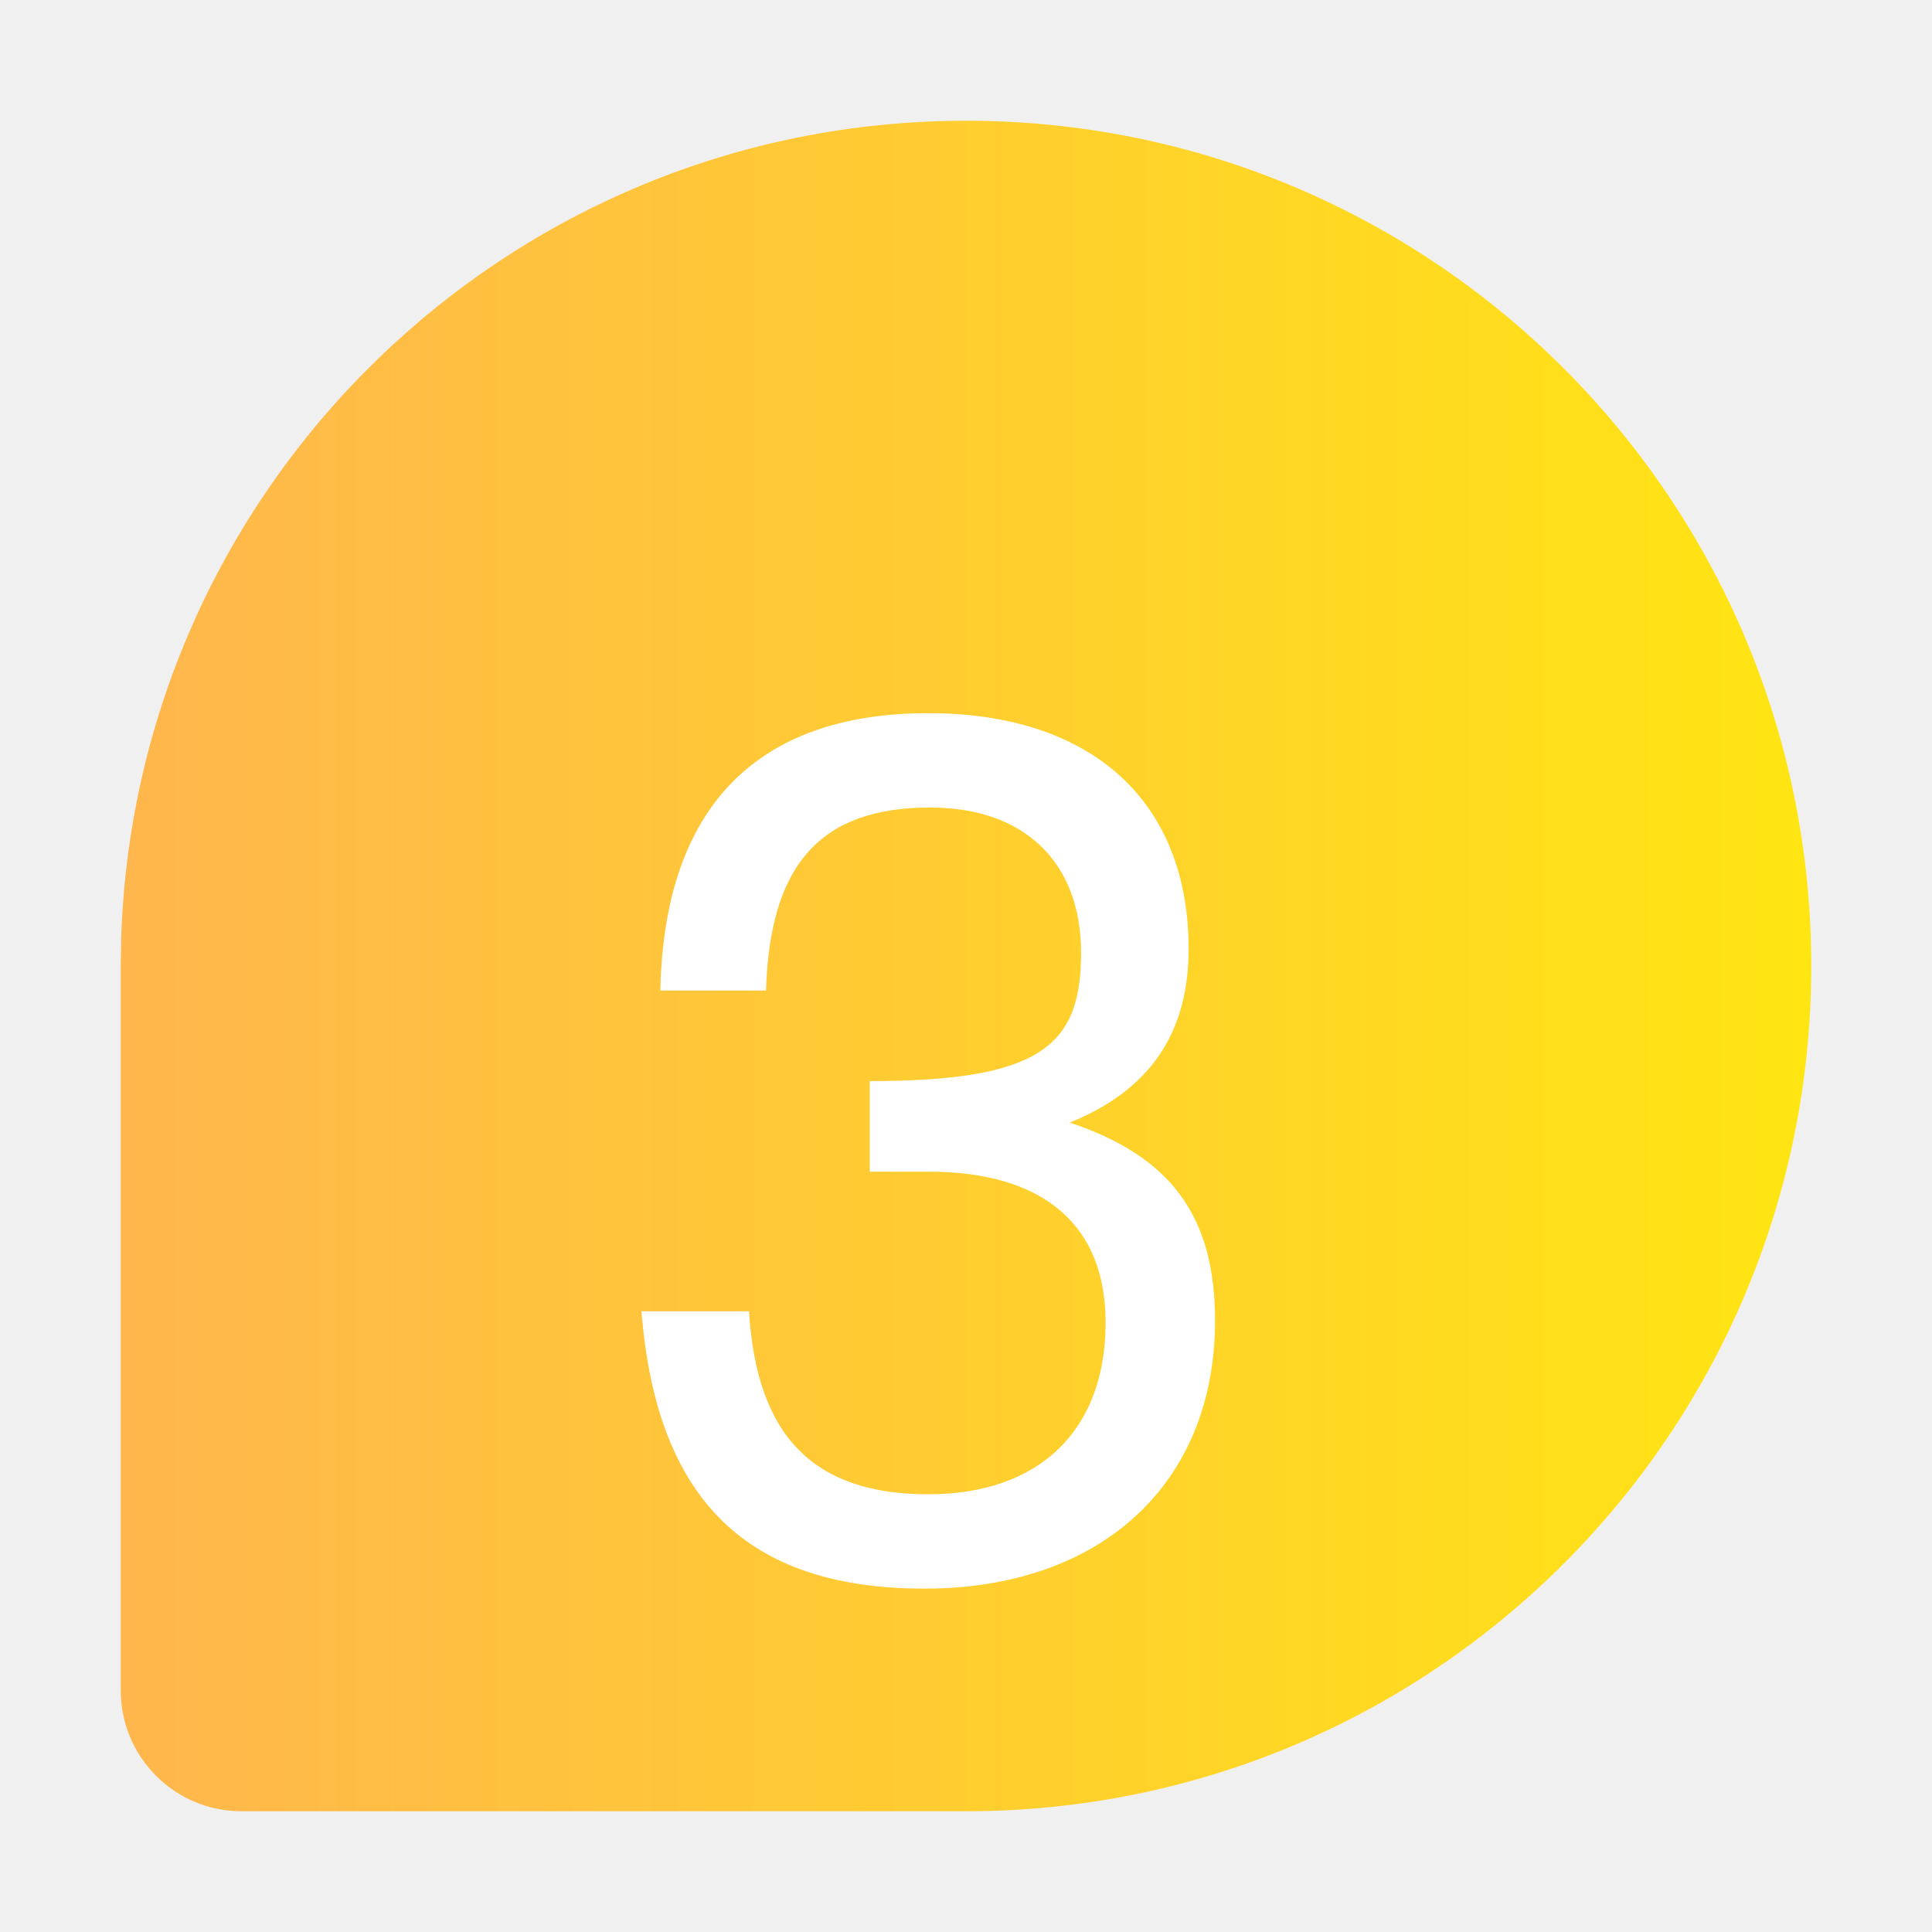
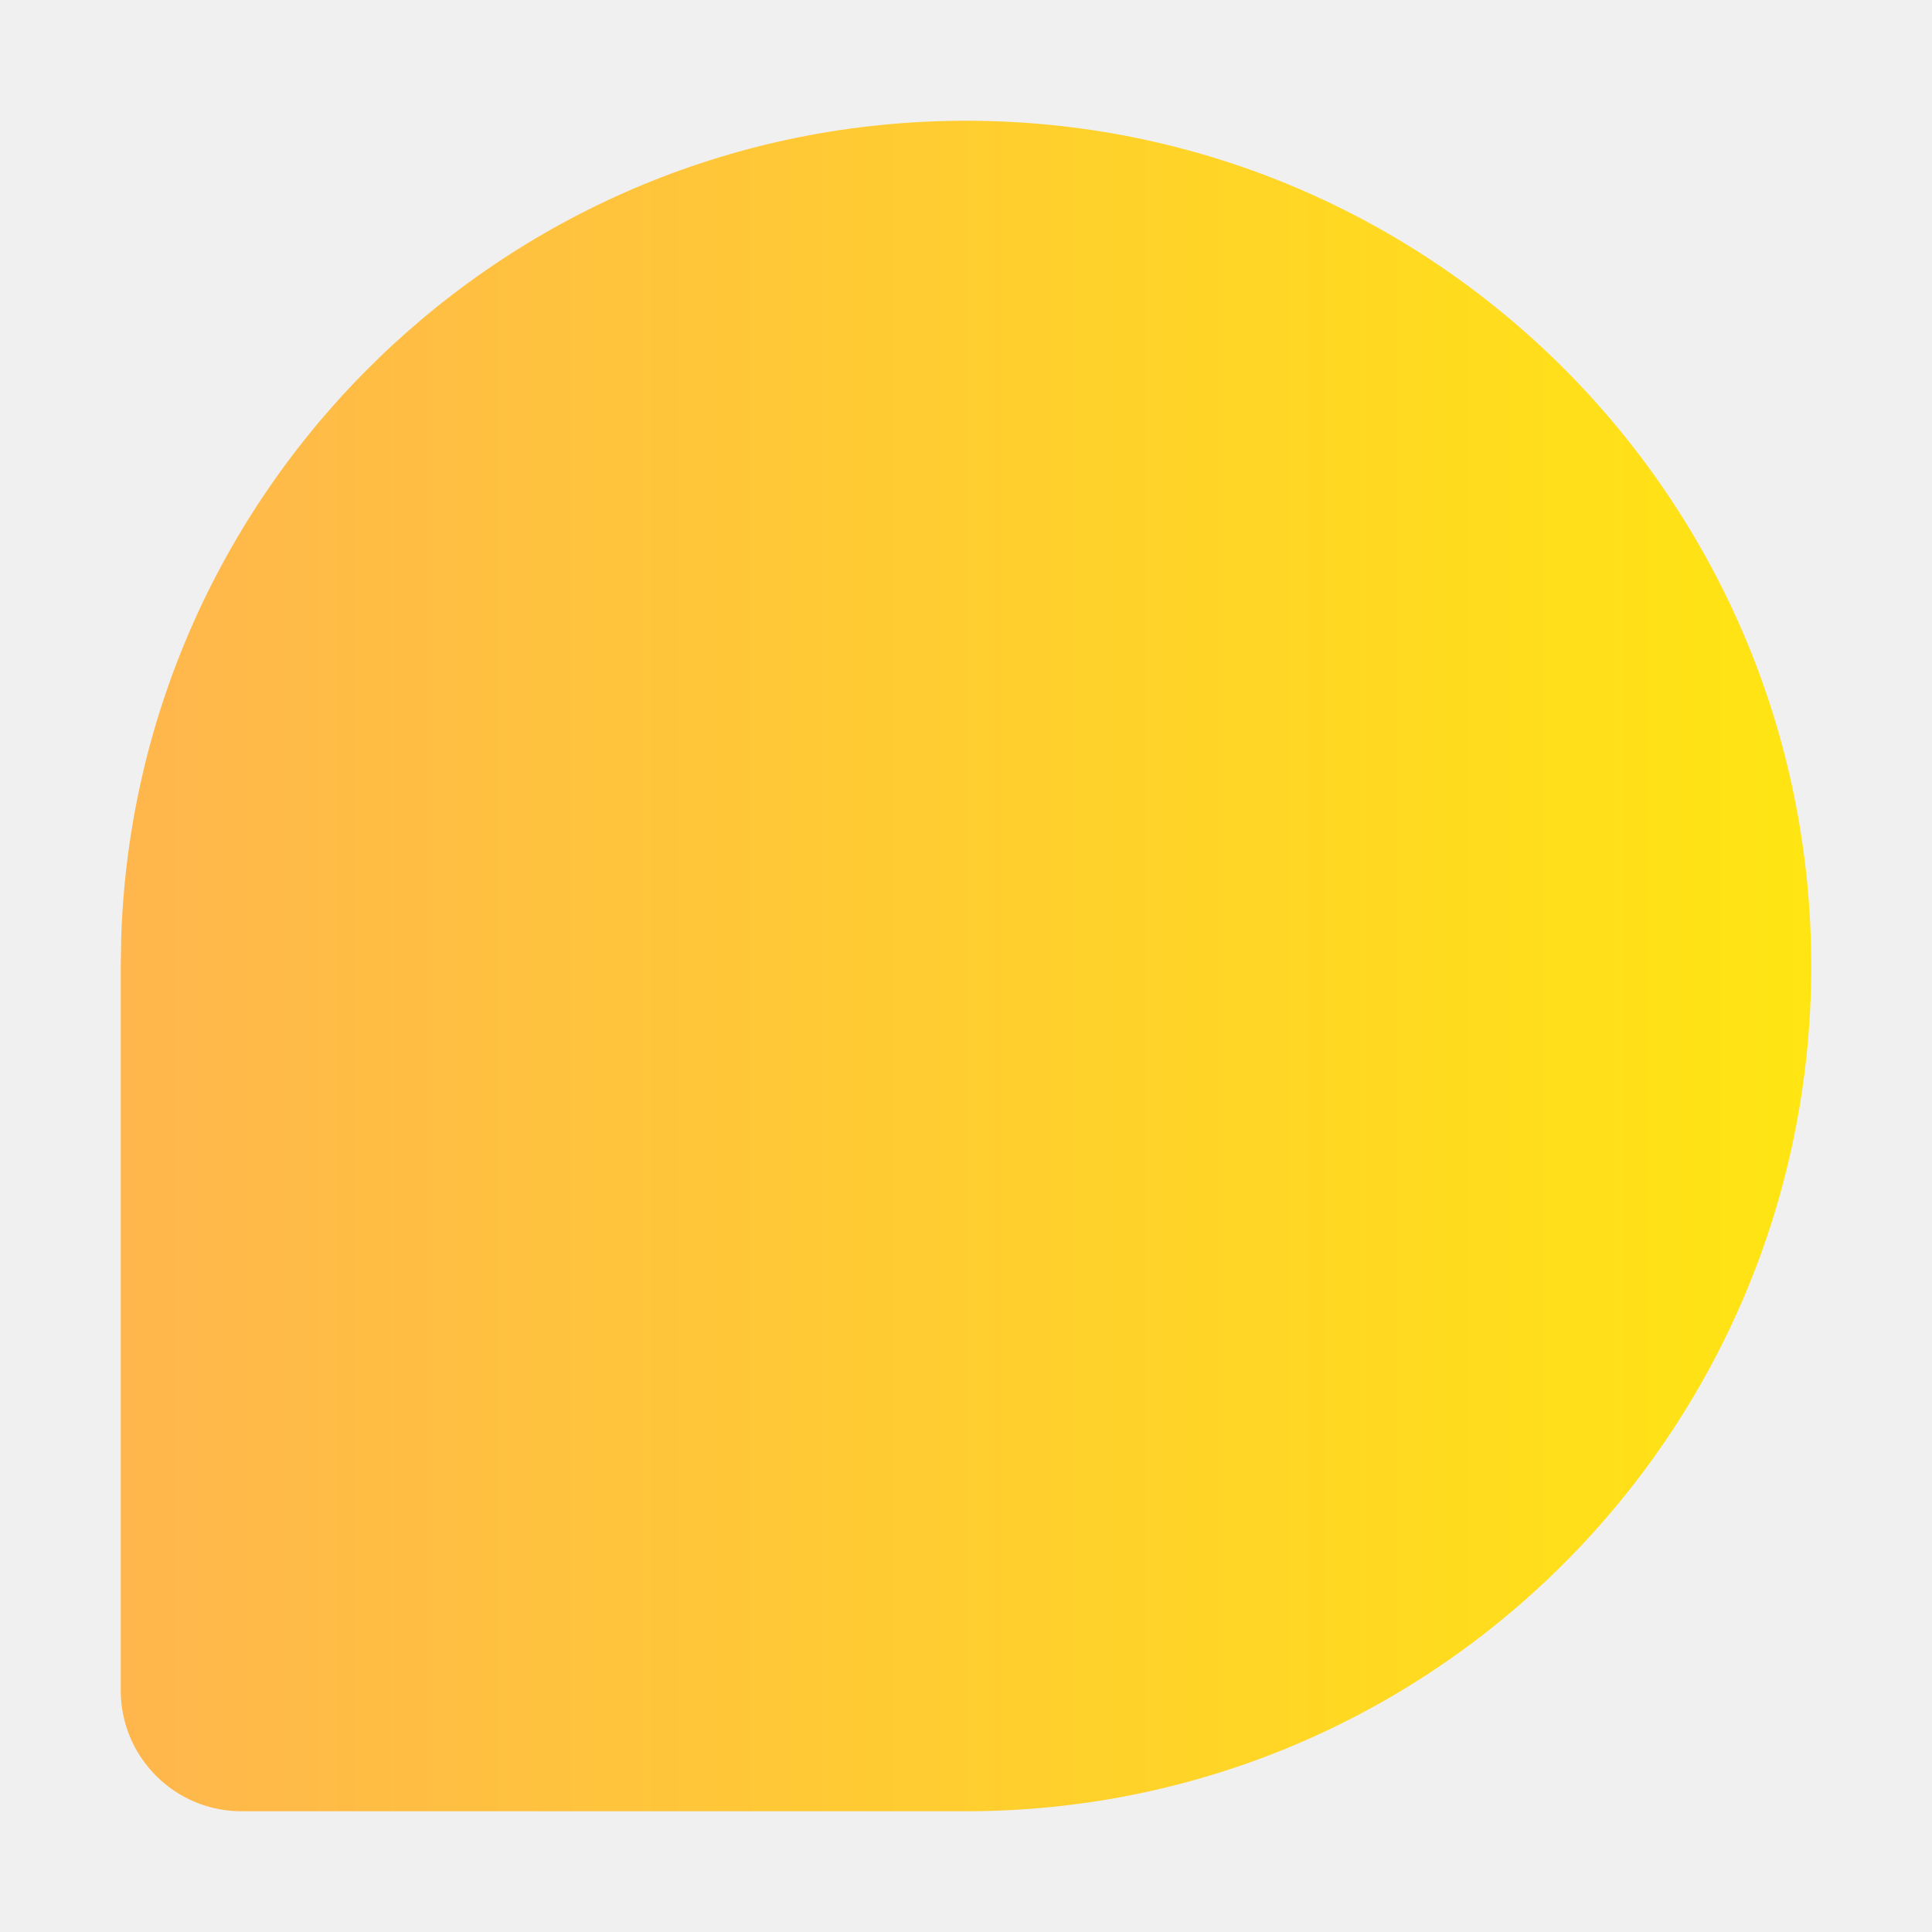
<svg xmlns="http://www.w3.org/2000/svg" width="16px" height="16px" viewBox="0 0 16 16" version="1.1">
  <defs>
    <linearGradient x1="100%" y1="50%" x2="0%" y2="50%" id="linearGradient-1">
      <stop stop-color="#FFE512" offset="0%" />
      <stop stop-color="#FFB64D" offset="100%" />
    </linearGradient>
  </defs>
  <g id="icon-three" stroke="none" stroke-width="1" fill="none" fill-rule="evenodd">
-     <g id="icon-one" transform="translate(1, 1)">
-       <path d="M1,14 C0.448,14 6.76353751e-17,13.552 0,13 L0,7 L0.004,6.759 C0.131,3.005 3.215,0 7,0 C10.866,0 14,3.134 14,7 C14,10.866 10.866,14 7,14 L7,14 L1,14 Z" id="形状结合" fill="url(#linearGradient-1)" />
-       <text id="3" font-family="HelveticaNeue-Medium, Helvetica Neue" font-size="10" font-weight="400" line-spacing="10" fill="#FFFFFF">
-         <tspan x="4" y="12">3</tspan>
-       </text>
+     <g id="icon-one" transform="translate(1, 1)" fill="url(#linearGradient-1)">
+       <path d="M1,14 C0.448,14 6.76353751e-17,13.552 0,13 L0,7 L0.004,6.759 C0.131,3.005 3.215,0 7,0 C10.866,0 14,3.134 14,7 C14,10.866 10.866,14 7,14 L7,14 L1,14 Z" id="形状结合" />
    </g>
  </g>
</svg>
